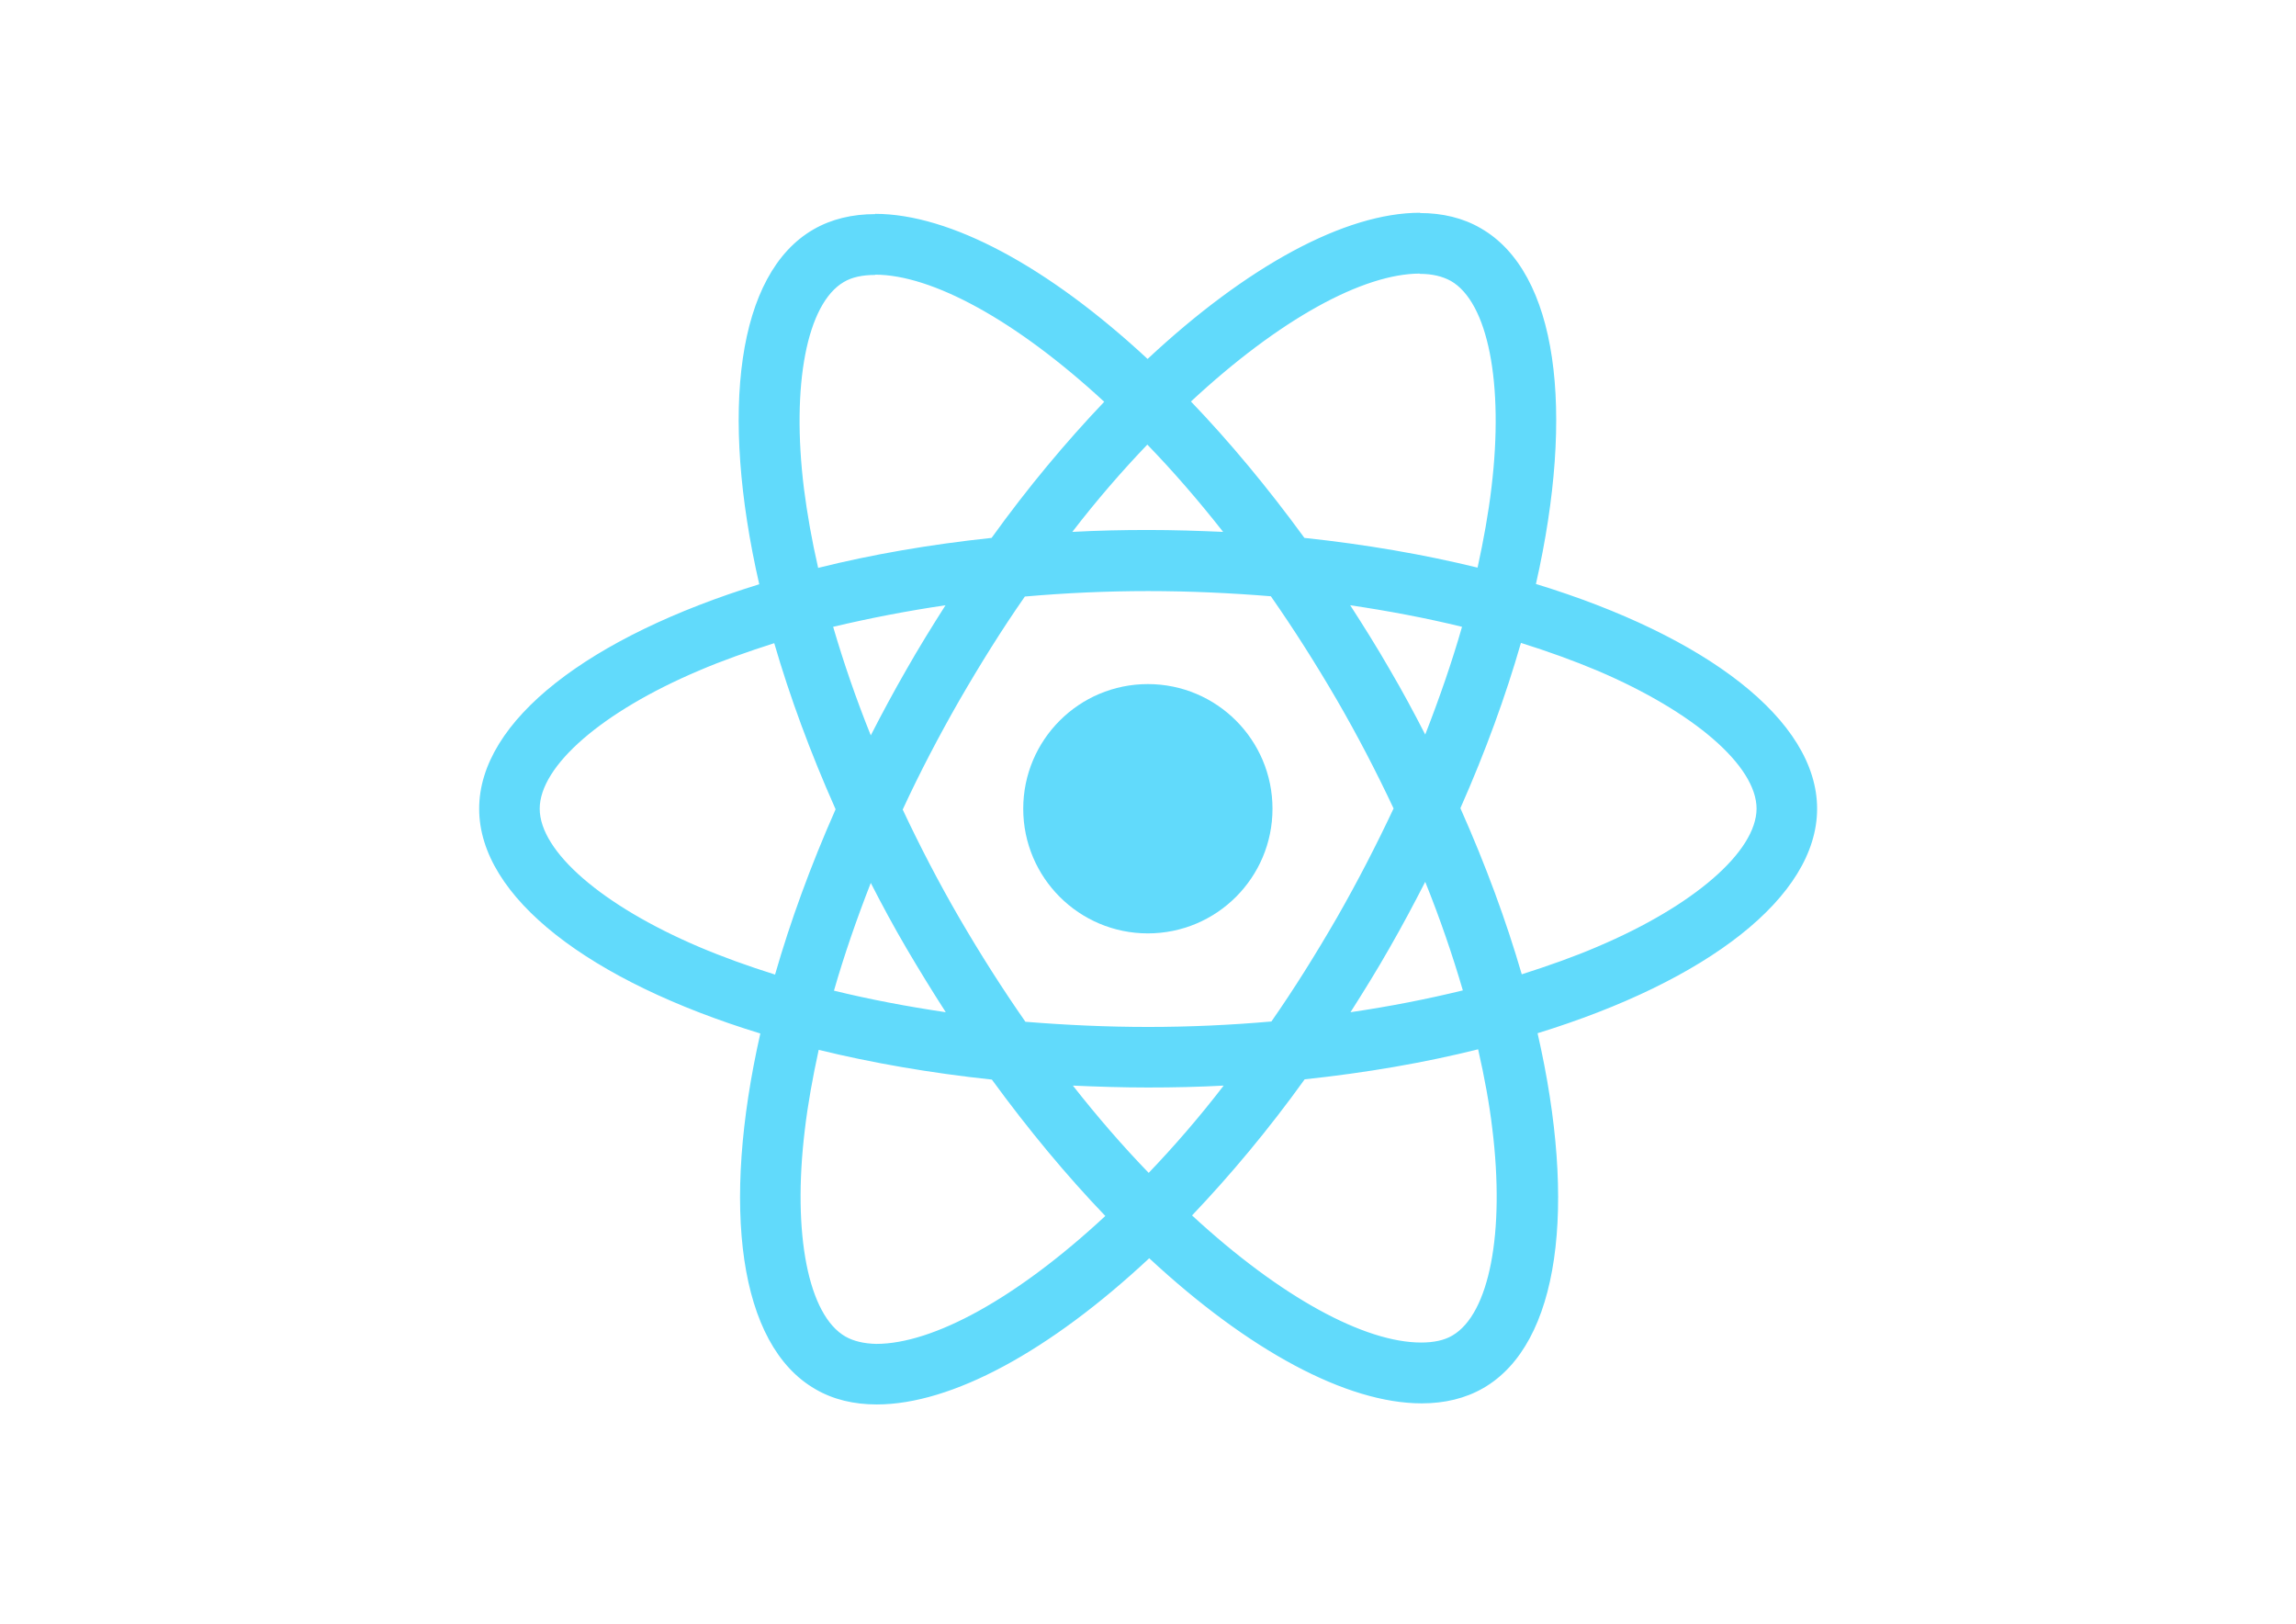
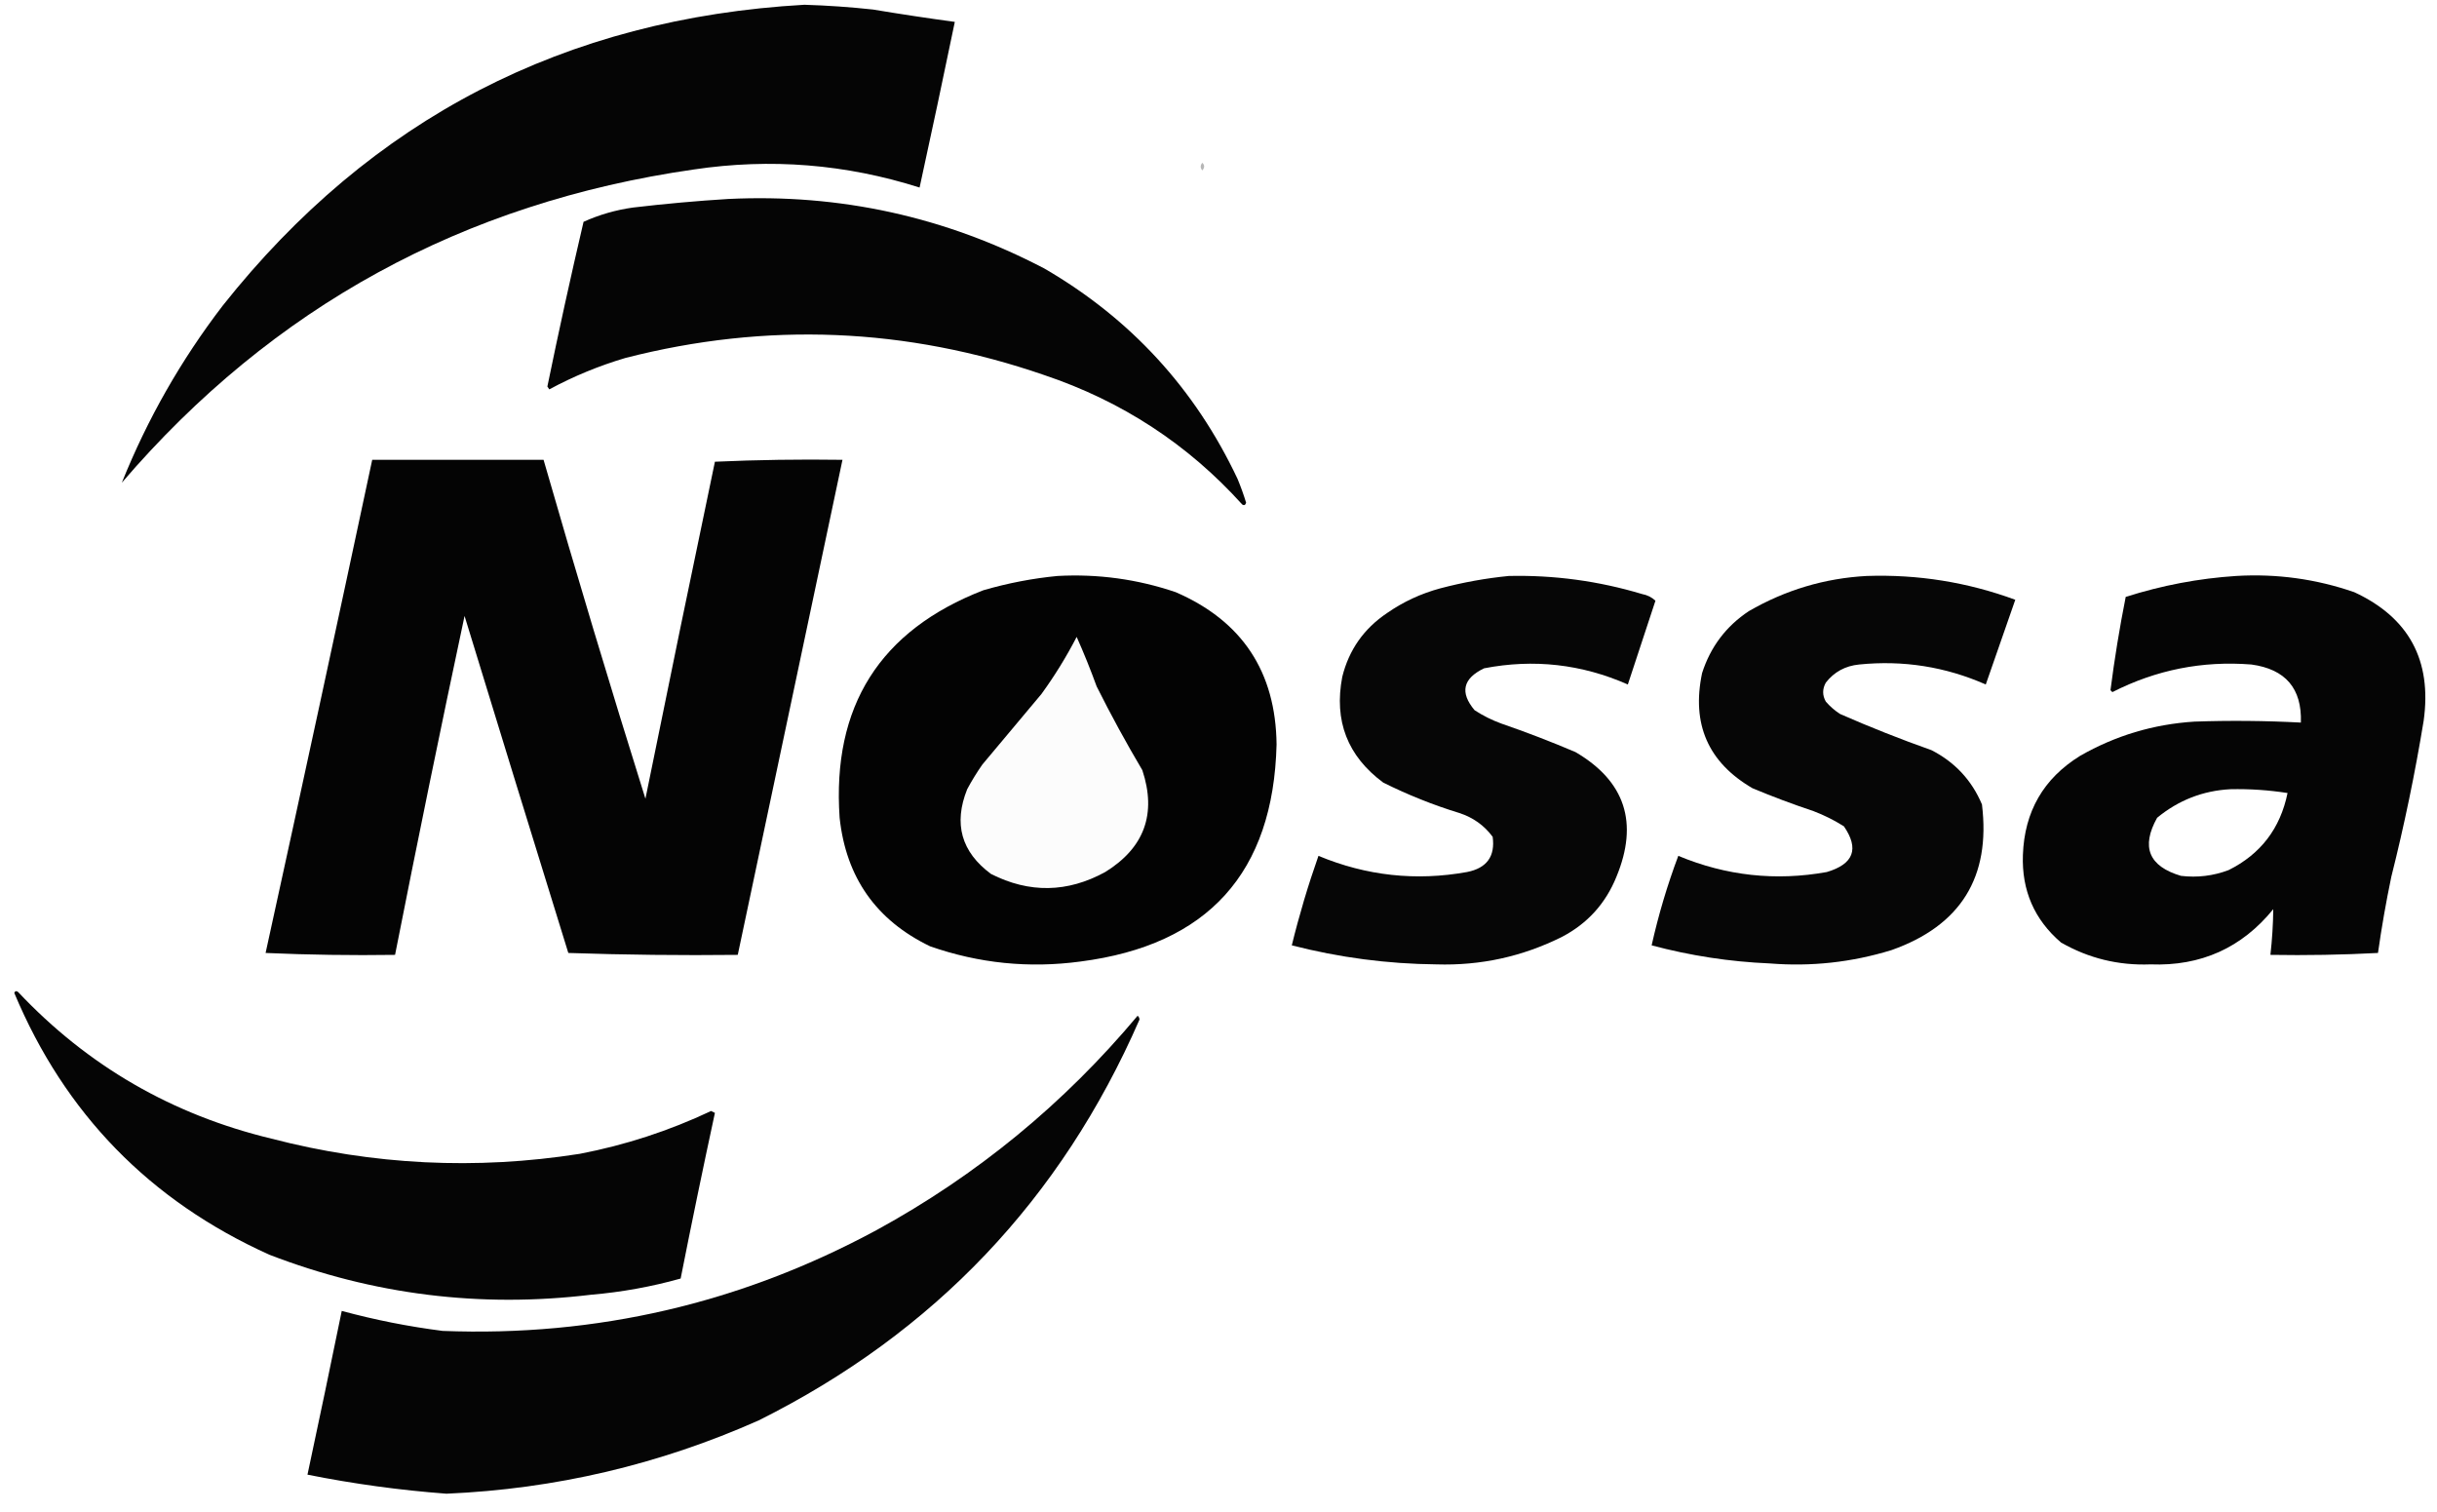
- <svg xmlns="http://www.w3.org/2000/svg" viewBox="0 0 841.9 595.3">
-   <g fill="#61DAFB">
-     <path d="M666.3 296.5c0-32.5-40.7-63.3-103.1-82.4 14.4-63.6 8-114.2-20.2-130.4-6.5-3.8-14.1-5.6-22.4-5.6v22.3c4.6 0 8.3.9 11.4 2.6 13.6 7.8 19.5 37.5 14.9 75.7-1.1 9.4-2.9 19.3-5.1 29.4-19.6-4.8-41-8.5-63.5-10.9-13.5-18.5-27.5-35.3-41.6-50 32.6-30.3 63.2-46.9 84-46.9V78c-27.5 0-63.5 19.6-99.9 53.6-36.4-33.8-72.4-53.2-99.9-53.2v22.3c20.7 0 51.4 16.5 84 46.6-14 14.7-28 31.4-41.3 49.9-22.6 2.4-44 6.1-63.6 11-2.3-10-4-19.7-5.2-29-4.7-38.2 1.1-67.9 14.6-75.8 3-1.8 6.9-2.6 11.5-2.6V78.5c-8.4 0-16 1.8-22.6 5.6-28.1 16.2-34.4 66.7-19.9 130.1-62.2 19.2-102.7 49.9-102.7 82.3 0 32.5 40.7 63.3 103.1 82.4-14.4 63.6-8 114.2 20.2 130.4 6.5 3.8 14.1 5.6 22.5 5.6 27.5 0 63.5-19.6 99.9-53.6 36.4 33.8 72.4 53.2 99.9 53.2 8.4 0 16-1.8 22.6-5.6 28.1-16.2 34.4-66.7 19.9-130.1 62-19.1 102.5-49.9 102.5-82.3zm-130.2-66.7c-3.7 12.9-8.3 26.2-13.5 39.5-4.1-8-8.4-16-13.1-24-4.6-8-9.5-15.8-14.4-23.4 14.2 2.1 27.9 4.7 41 7.9zm-45.8 106.5c-7.8 13.5-15.8 26.3-24.1 38.2-14.9 1.3-30 2-45.2 2-15.1 0-30.2-.7-45-1.9-8.3-11.9-16.4-24.6-24.2-38-7.6-13.1-14.5-26.4-20.8-39.8 6.2-13.4 13.2-26.8 20.7-39.9 7.8-13.5 15.8-26.3 24.1-38.2 14.9-1.3 30-2 45.2-2 15.1 0 30.2.7 45 1.9 8.3 11.9 16.4 24.6 24.2 38 7.6 13.1 14.5 26.4 20.8 39.8-6.3 13.4-13.2 26.8-20.7 39.9zm32.3-13c5.4 13.4 10 26.8 13.8 39.8-13.1 3.2-26.9 5.9-41.2 8 4.9-7.7 9.8-15.6 14.4-23.7 4.6-8 8.9-16.1 13-24.1zM421.2 430c-9.3-9.6-18.6-20.3-27.8-32 9 .4 18.2.7 27.5.7 9.4 0 18.7-.2 27.8-.7-9 11.7-18.3 22.4-27.5 32zm-74.4-58.9c-14.2-2.1-27.9-4.7-41-7.9 3.7-12.9 8.3-26.2 13.5-39.5 4.1 8 8.4 16 13.1 24 4.7 8 9.5 15.8 14.4 23.4zM420.7 163c9.3 9.6 18.6 20.3 27.8 32-9-.4-18.2-.7-27.5-.7-9.4 0-18.7.2-27.8.7 9-11.7 18.3-22.4 27.5-32zm-74 58.9c-4.9 7.7-9.8 15.6-14.4 23.7-4.6 8-8.9 16-13 24-5.4-13.4-10-26.8-13.8-39.8 13.1-3.1 26.9-5.8 41.2-7.9zm-90.5 125.2c-35.4-15.1-58.3-34.9-58.3-50.6 0-15.7 22.9-35.6 58.3-50.6 8.6-3.7 18-7 27.7-10.1 5.7 19.6 13.2 40 22.5 60.9-9.2 20.8-16.6 41.1-22.2 60.6-9.9-3.1-19.3-6.5-28-10.2zM310 490c-13.6-7.8-19.5-37.5-14.9-75.7 1.1-9.4 2.9-19.3 5.1-29.4 19.6 4.8 41 8.5 63.5 10.9 13.5 18.5 27.5 35.3 41.6 50-32.6 30.3-63.2 46.9-84 46.9-4.5-.1-8.3-1-11.3-2.7zm237.2-76.2c4.7 38.2-1.1 67.9-14.6 75.8-3 1.8-6.9 2.6-11.5 2.6-20.7 0-51.4-16.5-84-46.6 14-14.7 28-31.4 41.3-49.9 22.6-2.4 44-6.1 63.6-11 2.3 10.1 4.1 19.8 5.2 29.1zm38.5-66.7c-8.6 3.7-18 7-27.7 10.1-5.7-19.6-13.2-40-22.5-60.9 9.2-20.8 16.6-41.1 22.2-60.6 9.9 3.1 19.3 6.5 28.1 10.2 35.4 15.1 58.3 34.9 58.3 50.6-.1 15.7-23 35.6-58.4 50.6zM320.8 78.4z" />
-     <circle cx="420.9" cy="296.5" r="45.7" />
-     <path d="M520.5 78.1z" />
+ <svg xmlns="http://www.w3.org/2000/svg" version="1.1" width="1280px" height="794px" style="shape-rendering:geometricPrecision; text-rendering:geometricPrecision; image-rendering:optimizeQuality; fill-rule:evenodd; clip-rule:evenodd">
+   <g>
+     <path style="opacity:0.978" fill="#000000" d="M 422.5,2.5 C 434.53,2.869 446.53,3.702 458.5,5C 472.815,7.386 487.148,9.553 501.5,11.5C 495.495,40.522 489.328,69.522 483,98.5C 444.237,86.174 404.737,83.007 364.5,89C 243.301,106.369 143.134,161.203 64,253.5C 77.417,220.082 95.083,189.082 117,160.5C 194.878,62.306 296.711,9.639 422.5,2.5 Z" />
+   </g>
+   <g>
+     <path style="opacity:0.289" fill="#000000" d="M 631.5,85.5 C 632.782,86.708 632.782,88.042 631.5,89.5C 630.374,88.192 630.374,86.858 631.5,85.5 Z" />
+   </g>
+   <g>
+     <path style="opacity:0.977" fill="#000000" d="M 382.5,104.5 C 441.193,101.671 496.526,113.837 548.5,141C 593.811,167.31 627.644,204.143 650,251.5C 651.697,255.59 653.197,259.757 654.5,264C 654.15,265.257 653.483,265.591 652.5,265C 623.968,233.372 589.301,210.705 548.5,197C 476.021,171.988 402.688,168.988 328.5,188C 314.596,192.119 301.262,197.619 288.5,204.5C 288.167,204 287.833,203.5 287.5,203C 293.442,174.066 299.776,145.233 306.5,116.5C 314.745,112.77 323.411,110.27 332.5,109C 349.28,107.02 365.947,105.52 382.5,104.5 Z" />
+   </g>
+   <g>
+     <path style="opacity:0.984" fill="#000000" d="M 195.5,241.5 C 225.5,241.5 255.5,241.5 285.5,241.5C 302.62,301.029 320.454,360.362 339,419.5C 350.977,360.448 363.144,301.448 375.5,242.5C 397.823,241.5 420.157,241.167 442.5,241.5C 424.167,328.167 405.833,414.833 387.5,501.5C 357.826,501.833 328.159,501.5 298.5,500.5C 280.234,441.536 262.068,382.536 244,323.5C 231.387,382.732 219.22,442.065 207.5,501.5C 184.824,501.833 162.157,501.5 139.5,500.5C 158.423,414.218 177.09,327.884 195.5,241.5 Z" />
+   </g>
+   <g>
+     <path style="opacity:0.986" fill="#000000" d="M 555.5,302.5 C 576.733,301.354 597.4,304.187 617.5,311C 652.403,326.113 670.069,352.78 670.5,391C 668.807,458.364 634.474,496.364 567.5,505C 540.481,508.635 514.147,505.968 488.5,497C 460.201,483.354 444.368,460.854 441,429.5C 436.961,370.931 462.127,331.098 516.5,310C 529.405,306.251 542.405,303.751 555.5,302.5 Z" />
+   </g>
+   <g>
+     <path style="opacity:0.976" fill="#000000" d="M 792.5,302.5 C 816.336,301.977 839.67,305.143 862.5,312C 865.251,312.516 867.584,313.683 869.5,315.5C 864.668,330.161 859.834,344.828 855,359.5C 830.718,348.793 805.552,345.96 779.5,351C 768.34,356.349 766.674,363.683 774.5,373C 778.888,375.861 783.554,378.194 788.5,380C 801.69,384.546 814.69,389.546 827.5,395C 853.587,410.264 860.754,432.097 849,460.5C 843.339,474.494 833.839,484.994 820.5,492C 799.751,502.384 777.751,507.217 754.5,506.5C 728.744,506.249 703.411,502.916 678.5,496.5C 682.392,480.597 687.059,464.931 692.5,449.5C 717.686,459.984 743.686,462.817 770.5,458C 780.896,455.959 785.396,449.793 784,439.5C 779.564,433.518 773.731,429.352 766.5,427C 752.716,422.774 739.383,417.441 726.5,411C 707.75,397.096 700.583,378.596 705,355.5C 708.501,341.344 716.334,330.178 728.5,322C 737.051,316.059 746.385,311.725 756.5,309C 768.467,305.843 780.467,303.677 792.5,302.5 Z" />
+   </g>
+   <g>
+     <path style="opacity:0.976" fill="#000000" d="M 980.5,302.5 C 1007.38,301.601 1033.38,305.767 1058.5,315C 1053.34,329.817 1048.17,344.65 1043,359.5C 1021.8,350.161 999.632,346.661 976.5,349C 969.228,349.716 963.395,352.883 959,358.5C 957.121,361.866 957.121,365.2 959,368.5C 961.205,371.04 963.705,373.207 966.5,375C 982.262,381.921 998.262,388.254 1014.5,394C 1026.81,400.306 1035.64,409.806 1041,422.5C 1045.67,460.639 1029.84,486.139 993.5,499C 972.634,505.42 951.3,507.753 929.5,506C 908.47,505.106 887.803,501.939 867.5,496.5C 871.088,480.476 875.754,464.81 881.5,449.5C 906.676,459.983 932.676,462.816 959.5,458C 973.609,453.824 976.609,445.824 968.5,434C 963.446,430.806 958.112,428.139 952.5,426C 941.678,422.393 931.012,418.393 920.5,414C 897.185,400.445 888.352,380.278 894,353.5C 898.392,339.781 906.559,328.947 918.5,321C 937.77,309.853 958.436,303.686 980.5,302.5 Z" />
+   </g>
+   <g>
+     <path style="opacity:0.978" fill="#000000" d="M 1174.5,302.5 C 1195.76,301.234 1216.42,304.068 1236.5,311C 1265.24,324.308 1277.41,346.808 1273,378.5C 1268.49,406.069 1262.82,433.402 1256,460.5C 1253.23,473.759 1250.9,487.092 1249,500.5C 1230.24,501.493 1211.41,501.826 1192.5,501.5C 1193.41,493.506 1193.91,485.506 1194,477.5C 1177.47,497.842 1155.97,507.509 1129.5,506.5C 1112.67,507.144 1097,503.311 1082.5,495C 1068.5,482.987 1061.83,467.654 1062.5,449C 1063.31,426.228 1073.31,408.895 1092.5,397C 1111.06,386.359 1131.06,380.359 1152.5,379C 1171.18,378.349 1189.84,378.515 1208.5,379.5C 1209.12,361.607 1200.45,351.44 1182.5,349C 1156.8,346.973 1132.47,351.806 1109.5,363.5C 1109.17,363.167 1108.83,362.833 1108.5,362.5C 1110.61,346.034 1113.28,329.7 1116.5,313.5C 1135.51,307.445 1154.85,303.779 1174.5,302.5 Z M 1171.5,414.5 C 1181.56,414.281 1191.56,414.948 1201.5,416.5C 1197.68,435.132 1187.35,448.632 1170.5,457C 1162.4,460.033 1154.07,461.033 1145.5,460C 1128.61,454.991 1124.44,444.824 1133,429.5C 1144.23,420.258 1157.07,415.258 1171.5,414.5 Z" />
+   </g>
+   <g>
+     <path style="opacity:1" fill="#fcfcfc" d="M 565.5,334.5 C 569.258,342.913 572.758,351.58 576,360.5C 583.492,375.487 591.492,390.153 600,404.5C 607.577,427.433 601.077,445.266 580.5,458C 560.638,468.876 540.638,469.209 520.5,459C 504.904,447.457 500.737,432.624 508,414.5C 510.416,409.999 513.083,405.666 516,401.5C 526.333,389.167 536.667,376.833 547,364.5C 553.941,354.946 560.108,344.946 565.5,334.5 Z" />
+   </g>
+   <g>
+     <path style="opacity:0.977" fill="#000000" d="M 7.5,521.5 C 7.897,520.475 8.563,520.308 9.5,521C 46.023,559.774 90.356,585.441 142.5,598C 195.973,611.897 249.973,614.563 304.5,606C 328.473,601.398 351.473,593.898 373.5,583.5C 374.167,583.833 374.833,584.167 375.5,584.5C 369.245,613.443 363.245,642.443 357.5,671.5C 342.126,675.808 326.46,678.641 310.5,680C 252.351,687.019 196.017,680.019 141.5,659C 78.689,630.691 34.023,584.858 7.5,521.5 Z" />
+   </g>
+   <g>
+     <path style="opacity:0.977" fill="#000000" d="M 597.5,533.5 C 598.124,533.917 598.457,534.584 598.5,535.5C 557.349,629.82 490.682,699.987 398.5,746C 346.286,769.21 291.619,782.043 234.5,784.5C 209.975,782.663 185.642,779.33 161.5,774.5C 167.628,745.863 173.628,717.196 179.5,688.5C 196.907,693.215 214.574,696.715 232.5,699C 313.267,702.143 389.267,684.476 460.5,646C 513.143,617.208 558.81,579.708 597.5,533.5 Z" />
  </g>
</svg>
